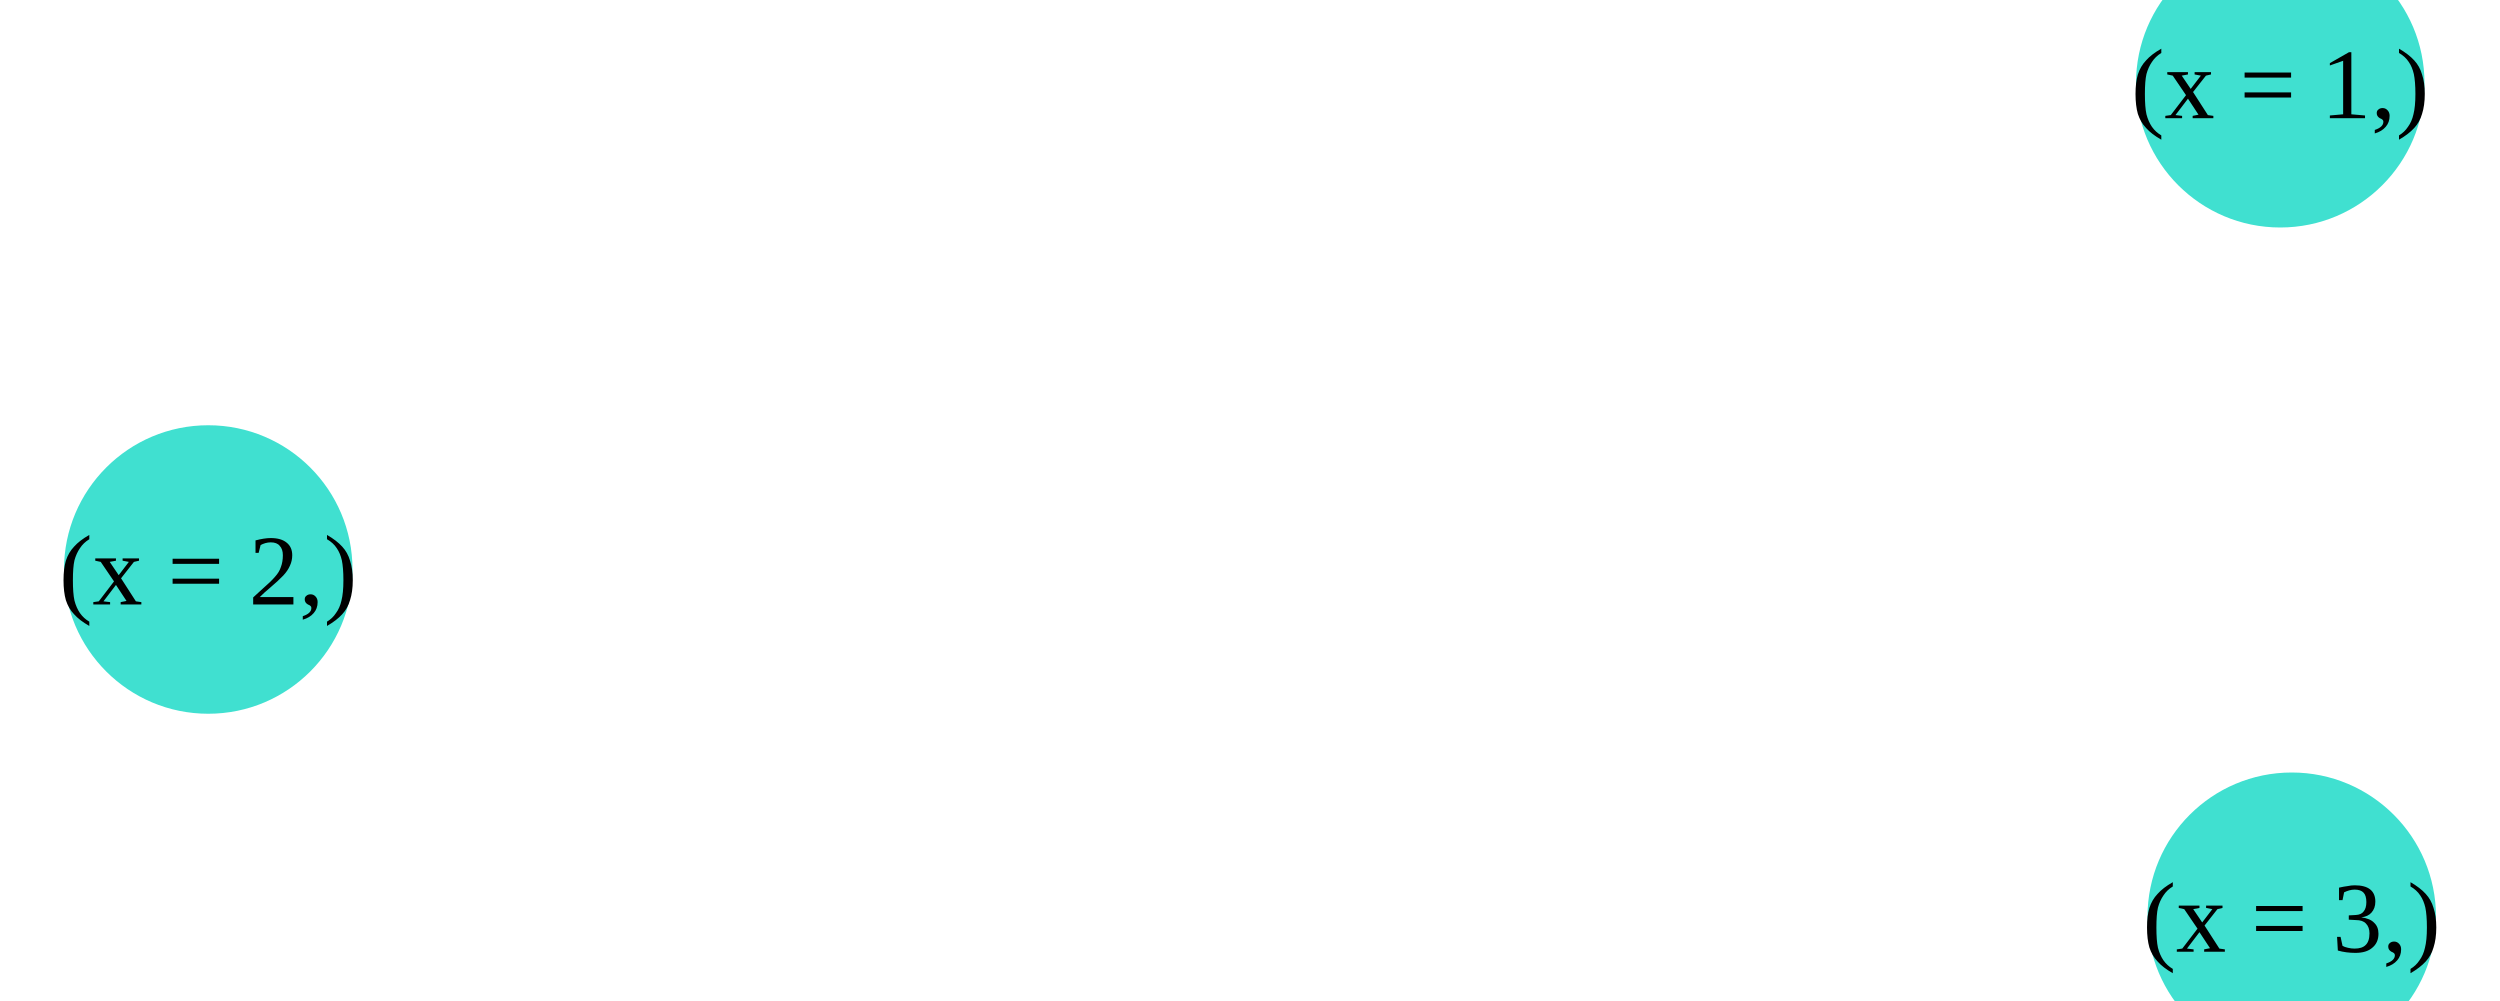
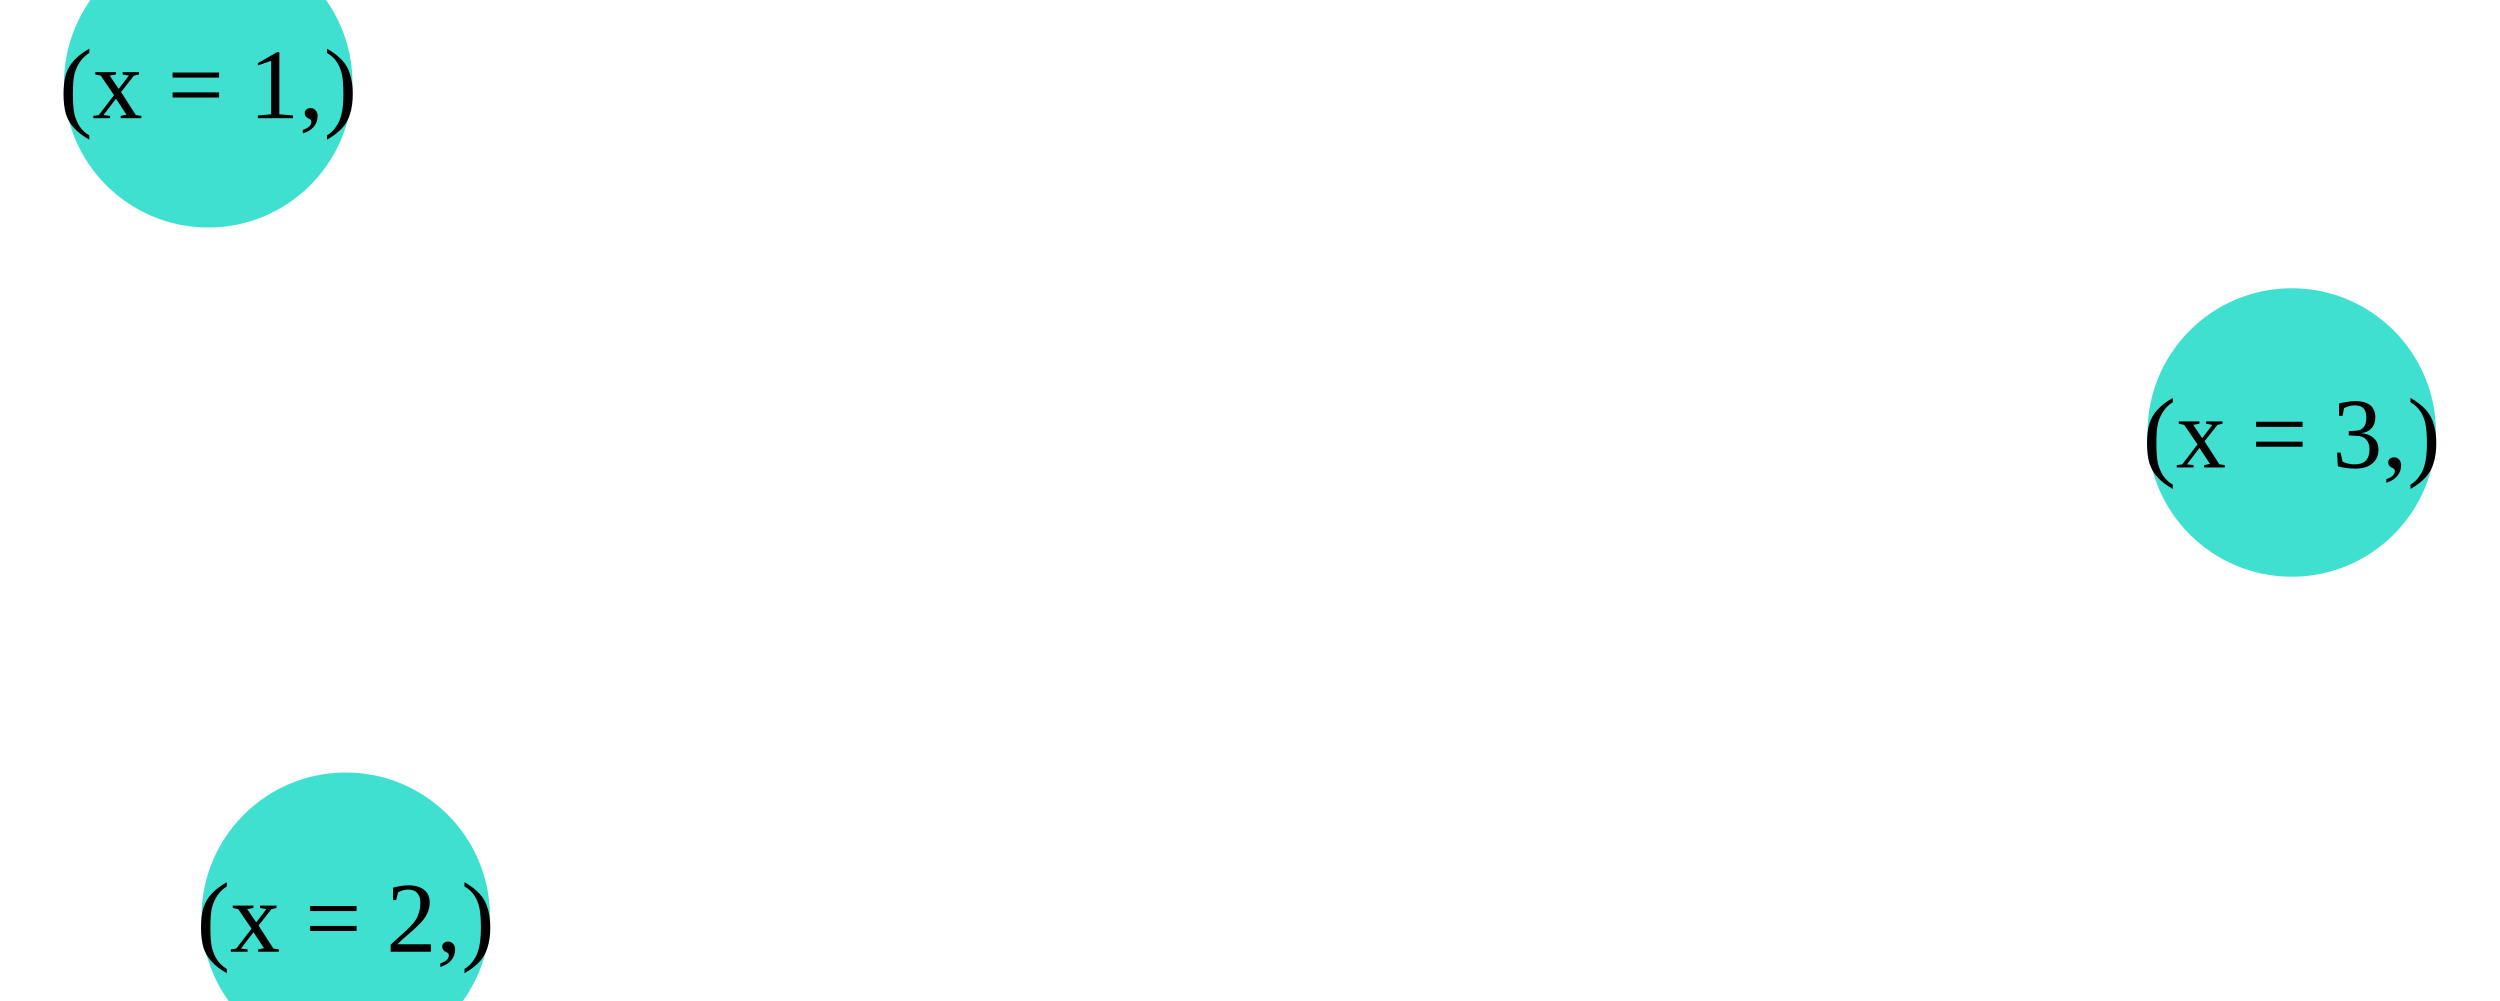
<svg xmlns="http://www.w3.org/2000/svg" version="1.2" width="100mm" height="40mm" viewBox="0 0 100 40" stroke="none" fill="#000000" stroke-width="0.3" font-size="3.88">
  <defs>
    <marker id="arrow" markerWidth="15" markerHeight="7" refX="5" refY="3.5" orient="auto" markerUnits="strokeWidth">
      <path d="M0,0 L15,3.5 L0,7 z" stroke="context-stroke" fill="context-stroke" />
    </marker>
  </defs>
-   <g stroke-width="1.73" fill="#000000" fill-opacity="0.000" stroke="#D3D3D3" id="img-8e2a86a6-1">
+   <g stroke-width="1.73" fill="#000000" fill-opacity="0.000" stroke="#D3D3D3" id="img-3c33bdf8-1">
</g>
-   <g stroke-width="1.73" stroke="#D3D3D3" id="img-8e2a86a6-2">
+   <g stroke-width="1.73" stroke="#D3D3D3" id="img-3c33bdf8-2">
</g>
-   <g font-size="4" stroke="#000000" stroke-opacity="0.000" fill="#000000" id="img-8e2a86a6-3">
+   <g font-size="4" stroke="#000000" stroke-opacity="0.000" fill="#000000" id="img-3c33bdf8-3">
</g>
-   <g stroke-width="0" stroke="#000000" stroke-opacity="0.000" fill="#40E0D0" id="img-8e2a86a6-4">
-     <g transform="translate(91.21,3.33)">
+   <g stroke-width="0" stroke="#000000" stroke-opacity="0.000" fill="#40E0D0" id="img-3c33bdf8-4">
+     <g transform="translate(8.33,3.33)">
      <circle cx="0" cy="0" r="5.77" class="primitive" />
    </g>
-     <g transform="translate(8.33,22.78)">
+     <g transform="translate(13.83,36.67)">
      <circle cx="0" cy="0" r="5.77" class="primitive" />
    </g>
-     <g transform="translate(91.67,36.67)">
+     <g transform="translate(91.67,17.3)">
      <circle cx="0" cy="0" r="5.77" class="primitive" />
    </g>
  </g>
-   <g font-size="4" stroke="#000000" stroke-opacity="0.000" fill="#000000" id="img-8e2a86a6-5">
-     <g transform="translate(91.21,3.33)">
+   <g font-size="4" stroke="#000000" stroke-opacity="0.000" fill="#000000" id="img-3c33bdf8-5">
+     <g transform="translate(8.33,3.33)">
      <g class="primitive">
        <text text-anchor="middle" dy="0.35em">(x = 1,)</text>
      </g>
    </g>
-     <g transform="translate(8.33,22.78)">
+     <g transform="translate(13.83,36.67)">
      <g class="primitive">
        <text text-anchor="middle" dy="0.35em">(x = 2,)</text>
      </g>
    </g>
-     <g transform="translate(91.67,36.67)">
+     <g transform="translate(91.67,17.3)">
      <g class="primitive">
        <text text-anchor="middle" dy="0.35em">(x = 3,)</text>
      </g>
    </g>
  </g>
</svg>
